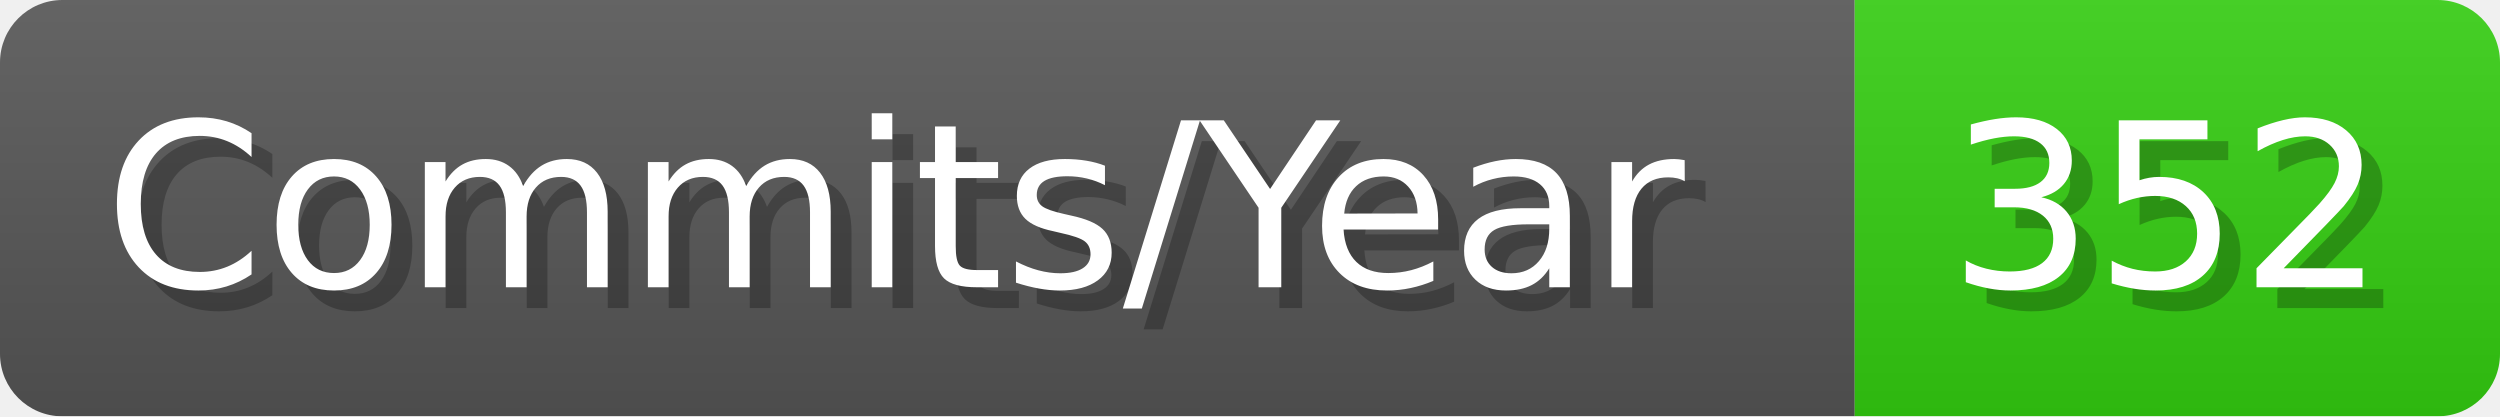
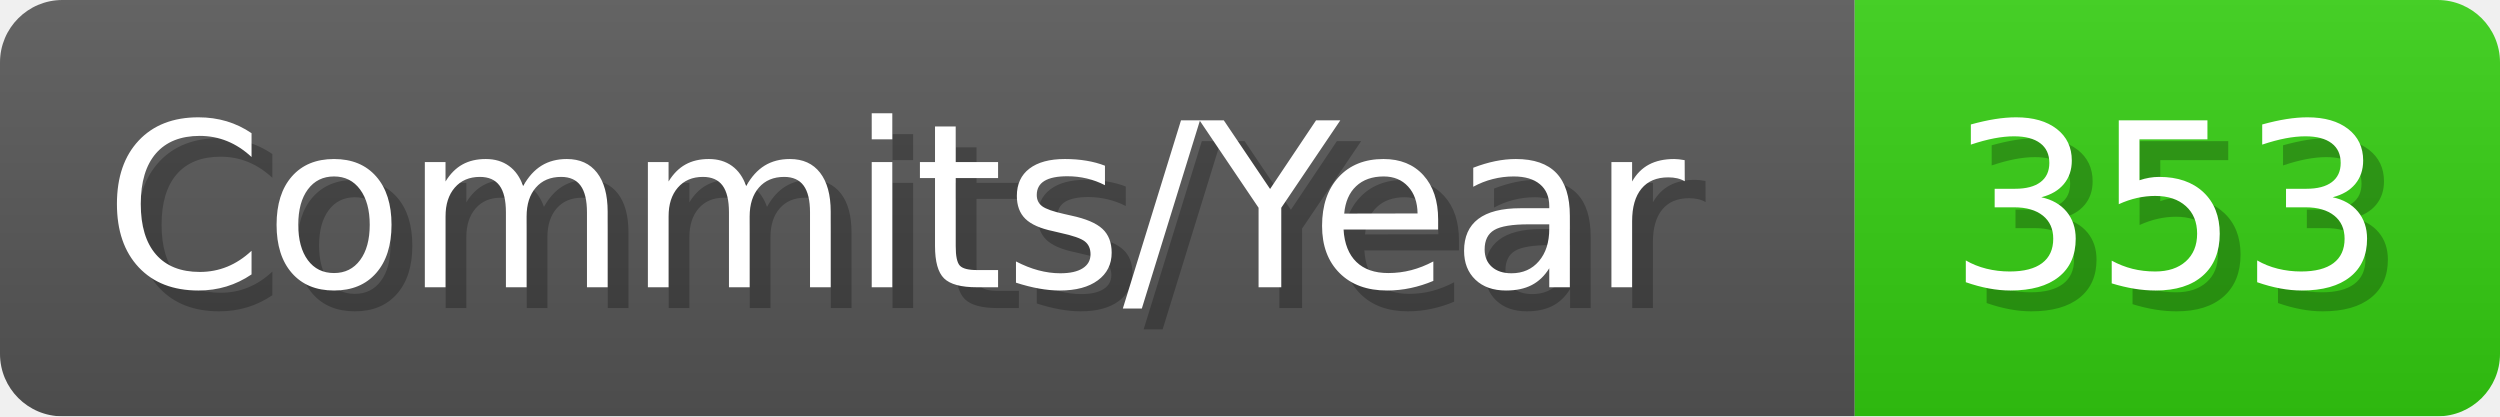
- <svg xmlns="http://www.w3.org/2000/svg" width="120.1" height="20" viewBox="0 0 1201 200" role="img" aria-label="Commits/Year: 352">
+ <svg xmlns="http://www.w3.org/2000/svg" width="120.1" height="20" viewBox="0 0 1201 200" role="img" aria-label="Commits/Year: 353">
  <linearGradient id="aUPdi" x2="0" y2="100%">
    <stop offset="0" stop-opacity=".1" stop-color="#EEE" />
    <stop offset="1" stop-opacity=".1" />
  </linearGradient>
  <mask id="WfAiQ">
    <rect width="1201" height="200" rx="30" fill="#FFF" />
  </mask>
  <g mask="url(#WfAiQ)">
    <rect width="891" height="200" fill="#555" />
    <rect width="310" height="200" fill="#3C1" x="891" />
    <rect width="1201" height="200" fill="url(#aUPdi)" />
  </g>
  <g aria-hidden="true" fill="#fff" text-anchor="start" font-family="Verdana,DejaVu Sans,sans-serif" font-size="110">
    <text x="60" y="148" textLength="791" fill="#000" opacity="0.25">Commits/Year</text>
    <text x="50" y="138" textLength="791">Commits/Year</text>
-     <text x="946" y="148" textLength="210" fill="#000" opacity="0.25">352</text>
-     <text x="936" y="138" textLength="210">352</text>
+     <text x="946" y="148" textLength="210" fill="#000" opacity="0.25">353</text>
+     <text x="936" y="138" textLength="210">353</text>
  </g>
</svg>
